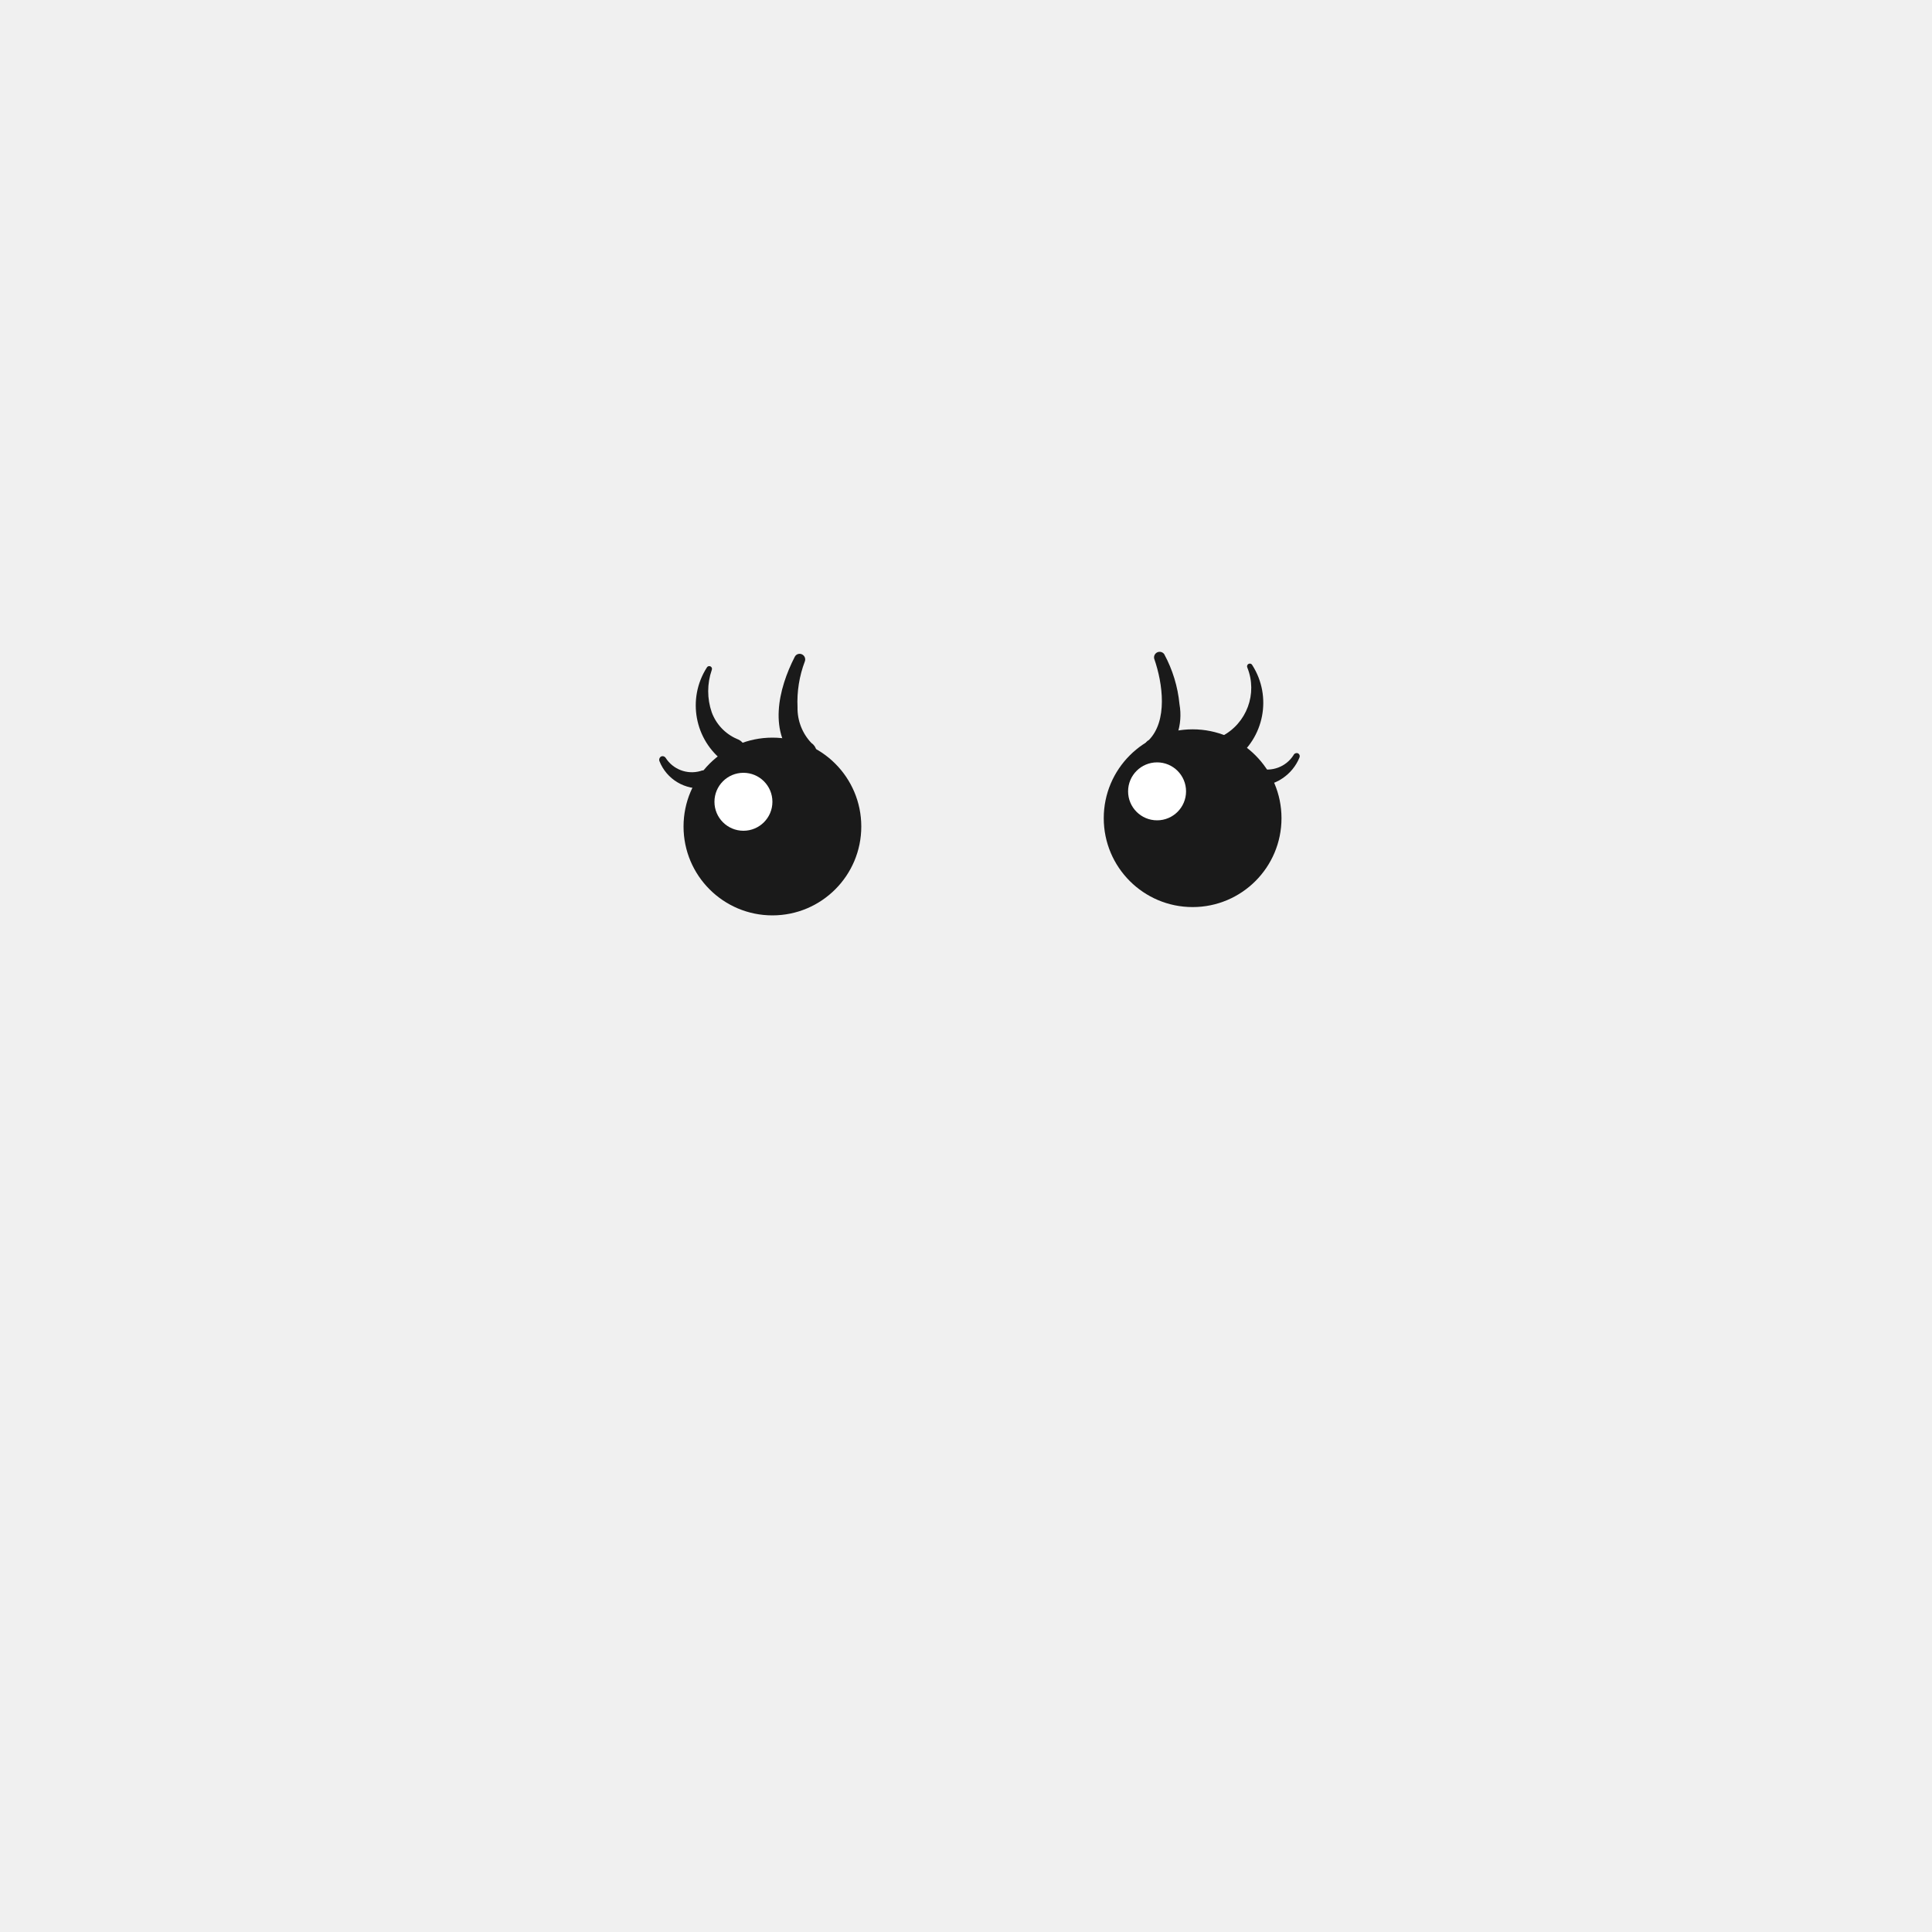
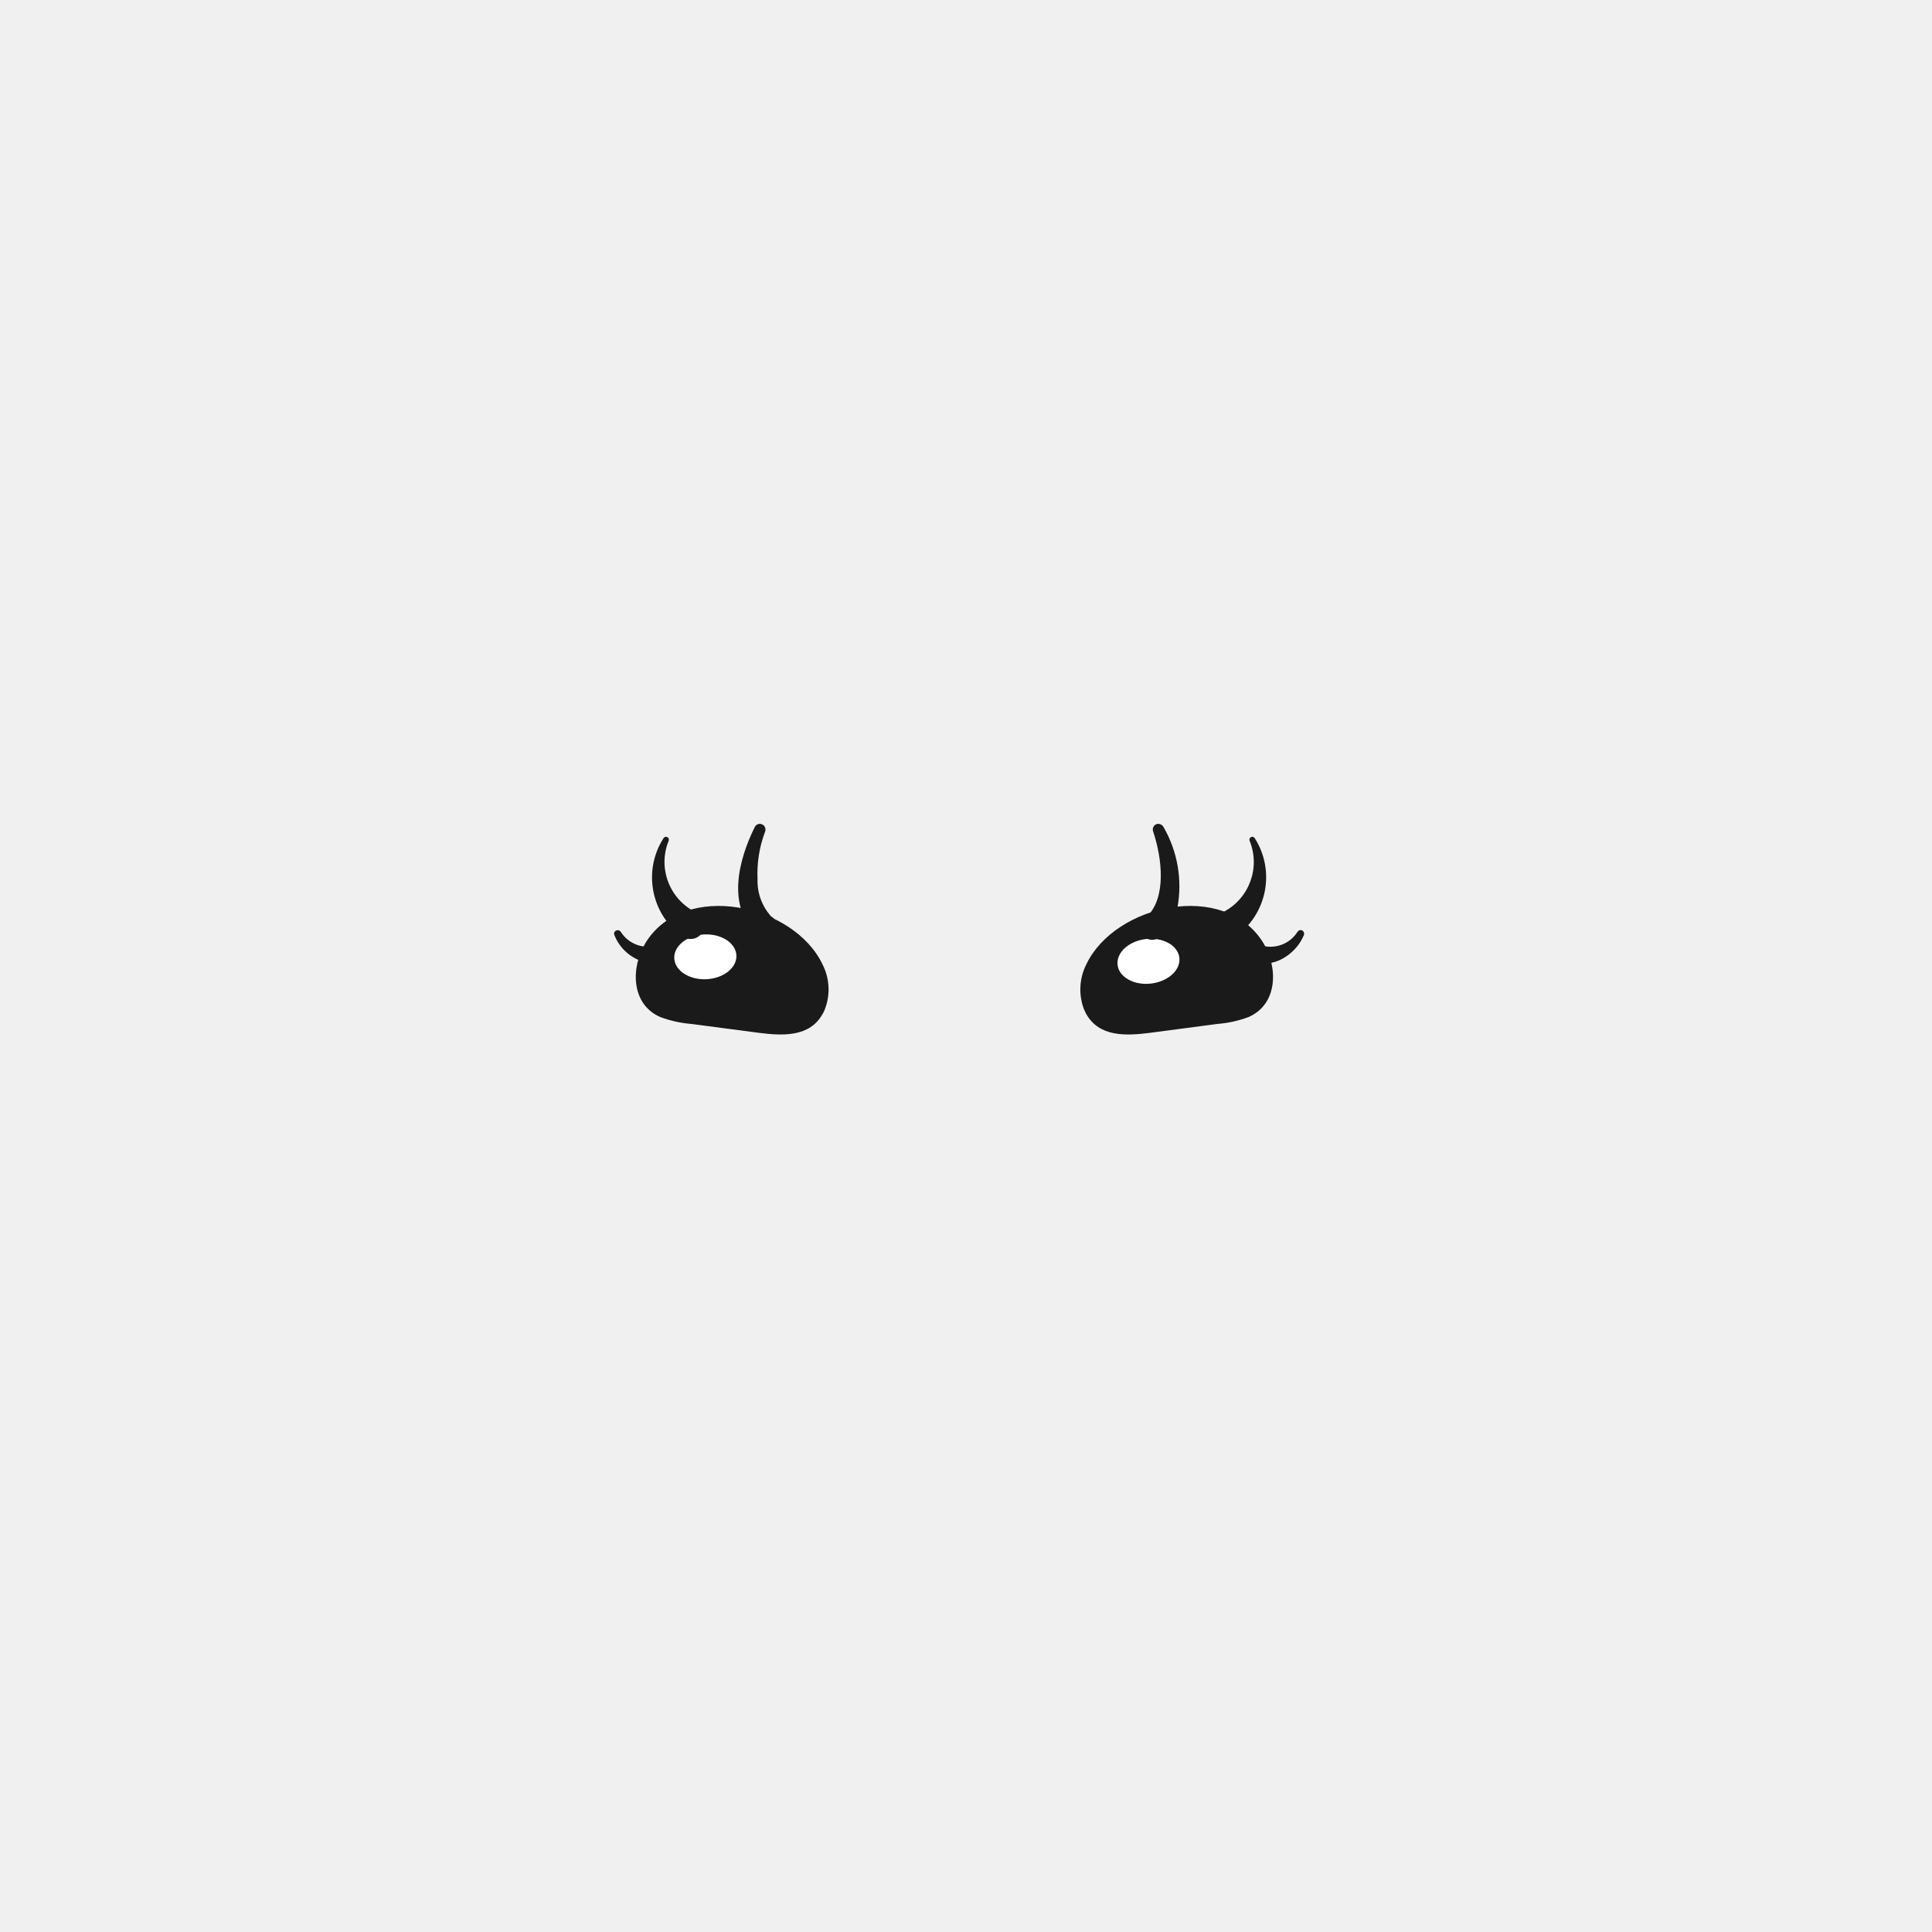
<svg xmlns="http://www.w3.org/2000/svg" width="100" height="100" viewBox="0 0 100 100">
-   <g id="Layer_1" data-name="Layer 1">
-     <circle cx="39.98" cy="42.78" r="4.6" fill="#1a1a1a" />
-     <circle cx="38.48" cy="41.5" r="1.5" fill="#fff" />
-     <circle cx="61.73" cy="42.35" r="4.6" fill="#1a1a1a" />
-     <circle cx="59.89" cy="40.96" r="1.5" fill="#fff" />
-     <path d="M41.29,39.43c-1.57-1.46-1-3.79-.15-5.44a.28.28,0,0,1,.39-.11.29.29,0,0,1,.13.35,5.92,5.92,0,0,0-.38,2.38A2.61,2.61,0,0,0,42,38.46a.59.59,0,1,1-.66,1Z" fill="#1a1a1a" />
-     <path d="M37.49,39.44a3.64,3.64,0,0,1-.91-4.88.14.14,0,0,1,.26.12,3.35,3.35,0,0,0,0,2.19,2.41,2.41,0,0,0,1.31,1.38.68.68,0,0,1,.41.89.69.69,0,0,1-1.08.3Z" fill="#1a1a1a" />
-     <path d="M36.48,40.79a2.23,2.23,0,0,1-2.35-1.4.2.2,0,0,1,.1-.24.19.19,0,0,1,.22.07,1.61,1.61,0,0,0,1.8.69.46.46,0,1,1,.23.88Z" fill="#1a1a1a" />
-     <path d="M59.45,38.32c1-1,.74-2.94.29-4.23a.29.29,0,0,1,.52-.23,6.8,6.8,0,0,1,.79,2.59,3.16,3.16,0,0,1-.95,2.86.59.59,0,1,1-.65-1Z" fill="#1a1a1a" />
-     <path d="M63.24,38.11a2.82,2.82,0,0,0,1.32-3.56.14.14,0,0,1,.26-.12,3.63,3.63,0,0,1-.95,4.9.69.69,0,1,1-.63-1.22Z" fill="#1a1a1a" />
-     <path d="M65.15,39.77a1.61,1.61,0,0,0,1.8-.68A.18.18,0,0,1,67.2,39a.17.17,0,0,1,.06.21,2.38,2.38,0,0,1-.87,1.07,2,2,0,0,1-1.52.33.46.46,0,1,1,.28-.88Z" fill="#1a1a1a" />
+   <g id="eyes">
+     <path d="M42.69,52.25a1,1,0,0,1-.1.21c-.67,1.24-2.1,1.15-3.3,1L35.79,53a6,6,0,0,1-1.62-.36c-1.52-.67-1.53-2.58-.75-3.85,2-3.23,7.68-2,9.16,1.14A2.84,2.84,0,0,1,42.69,52.25Z" fill="#1a1a1a" />
+     <ellipse cx="36.51" cy="49.53" rx="1.61" ry="1.16" transform="translate(-2.27 1.75) rotate(-2.67)" fill="#fff" />
+     <path d="M56.11,52.25l.1.21c.68,1.24,2.1,1.15,3.31,1L63,53a5.94,5.94,0,0,0,1.63-.36c1.52-.67,1.53-2.58.75-3.85-2-3.23-7.68-2-9.16,1.14A2.88,2.88,0,0,0,56.11,52.25Z" fill="#1a1a1a" />
+     <ellipse cx="59.45" cy="49.76" rx="1.61" ry="1.16" transform="translate(-5.39 7.25) rotate(-6.68)" fill="#fff" />
+     <path d="M39.22,48.44c-1.63-1.51-1-3.93-.15-5.64a.29.29,0,0,1,.4-.12.3.3,0,0,1,.13.37,6.14,6.14,0,0,0-.39,2.46,2.74,2.74,0,0,0,.7,1.92.61.61,0,1,1-.69,1Z" fill="#1a1a1a" />
+     <path d="M35.28,48.45a3.77,3.77,0,0,1-.94-5.06.15.15,0,0,1,.27.13A2.9,2.9,0,0,0,36,47.21a.72.72,0,1,1-.7,1.24Z" fill="#1a1a1a" />
+     <path d="M34.24,49.86A2.33,2.33,0,0,1,31.8,48.4a.18.18,0,0,1,.1-.24.19.19,0,0,1,.23.07,1.66,1.66,0,0,0,1.86.71.48.48,0,1,1,.25.92Z" fill="#1a1a1a" />
+     <path d="M59.38,47.43c1-1,.77-3,.31-4.38a.3.3,0,0,1,.16-.39.31.31,0,0,1,.37.14A6.13,6.13,0,0,1,60.94,47a2.43,2.43,0,0,1-.89,1.48.61.61,0,1,1-.67-1Z" fill="#1a1a1a" />
+     <path d="M63.31,47.21a2.91,2.91,0,0,0,1.37-3.69.15.15,0,0,1,.27-.13,3.77,3.77,0,0,1-1,5.09.72.72,0,1,1-.66-1.27Z" fill="#1a1a1a" />
+     <path d="M65.3,48.94a1.66,1.66,0,0,0,1.86-.71.19.19,0,0,1,.26-.06.2.2,0,0,1,.07.23,2.49,2.49,0,0,1-.91,1.1,2.12,2.12,0,0,1-1.58.35.48.48,0,1,1,.3-.91Z" fill="#1a1a1a" />
  </g>
</svg>
